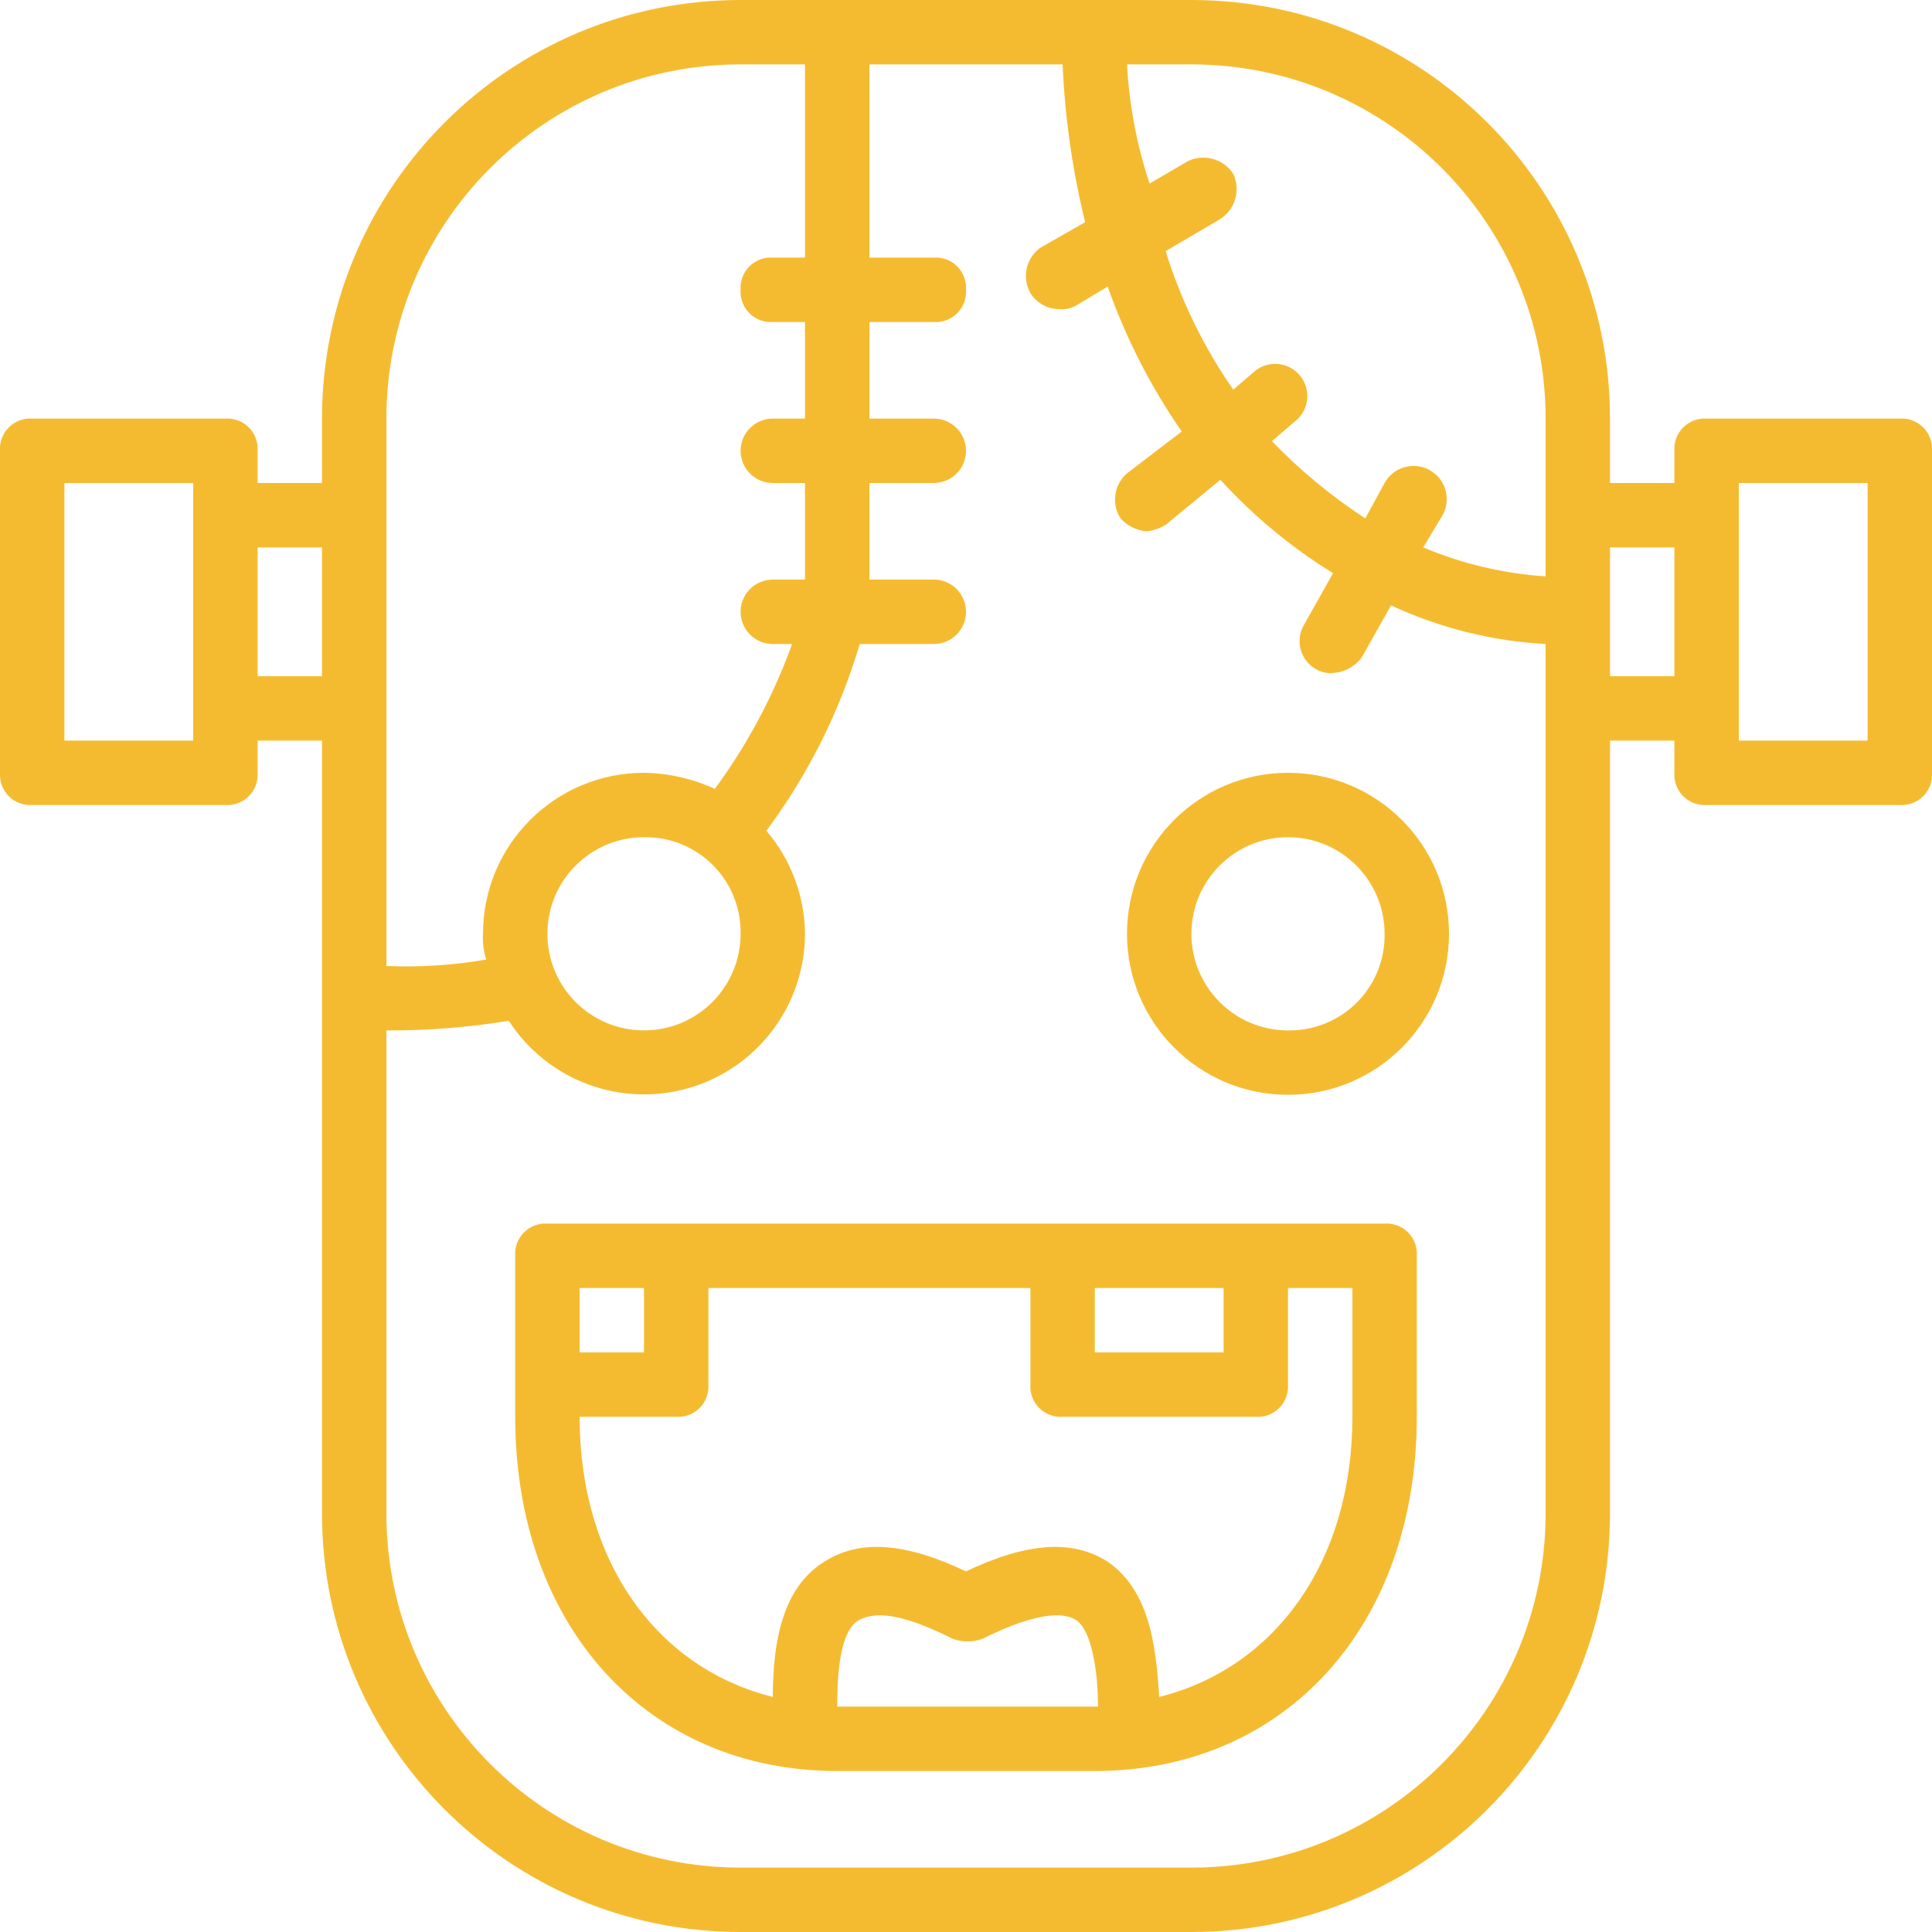
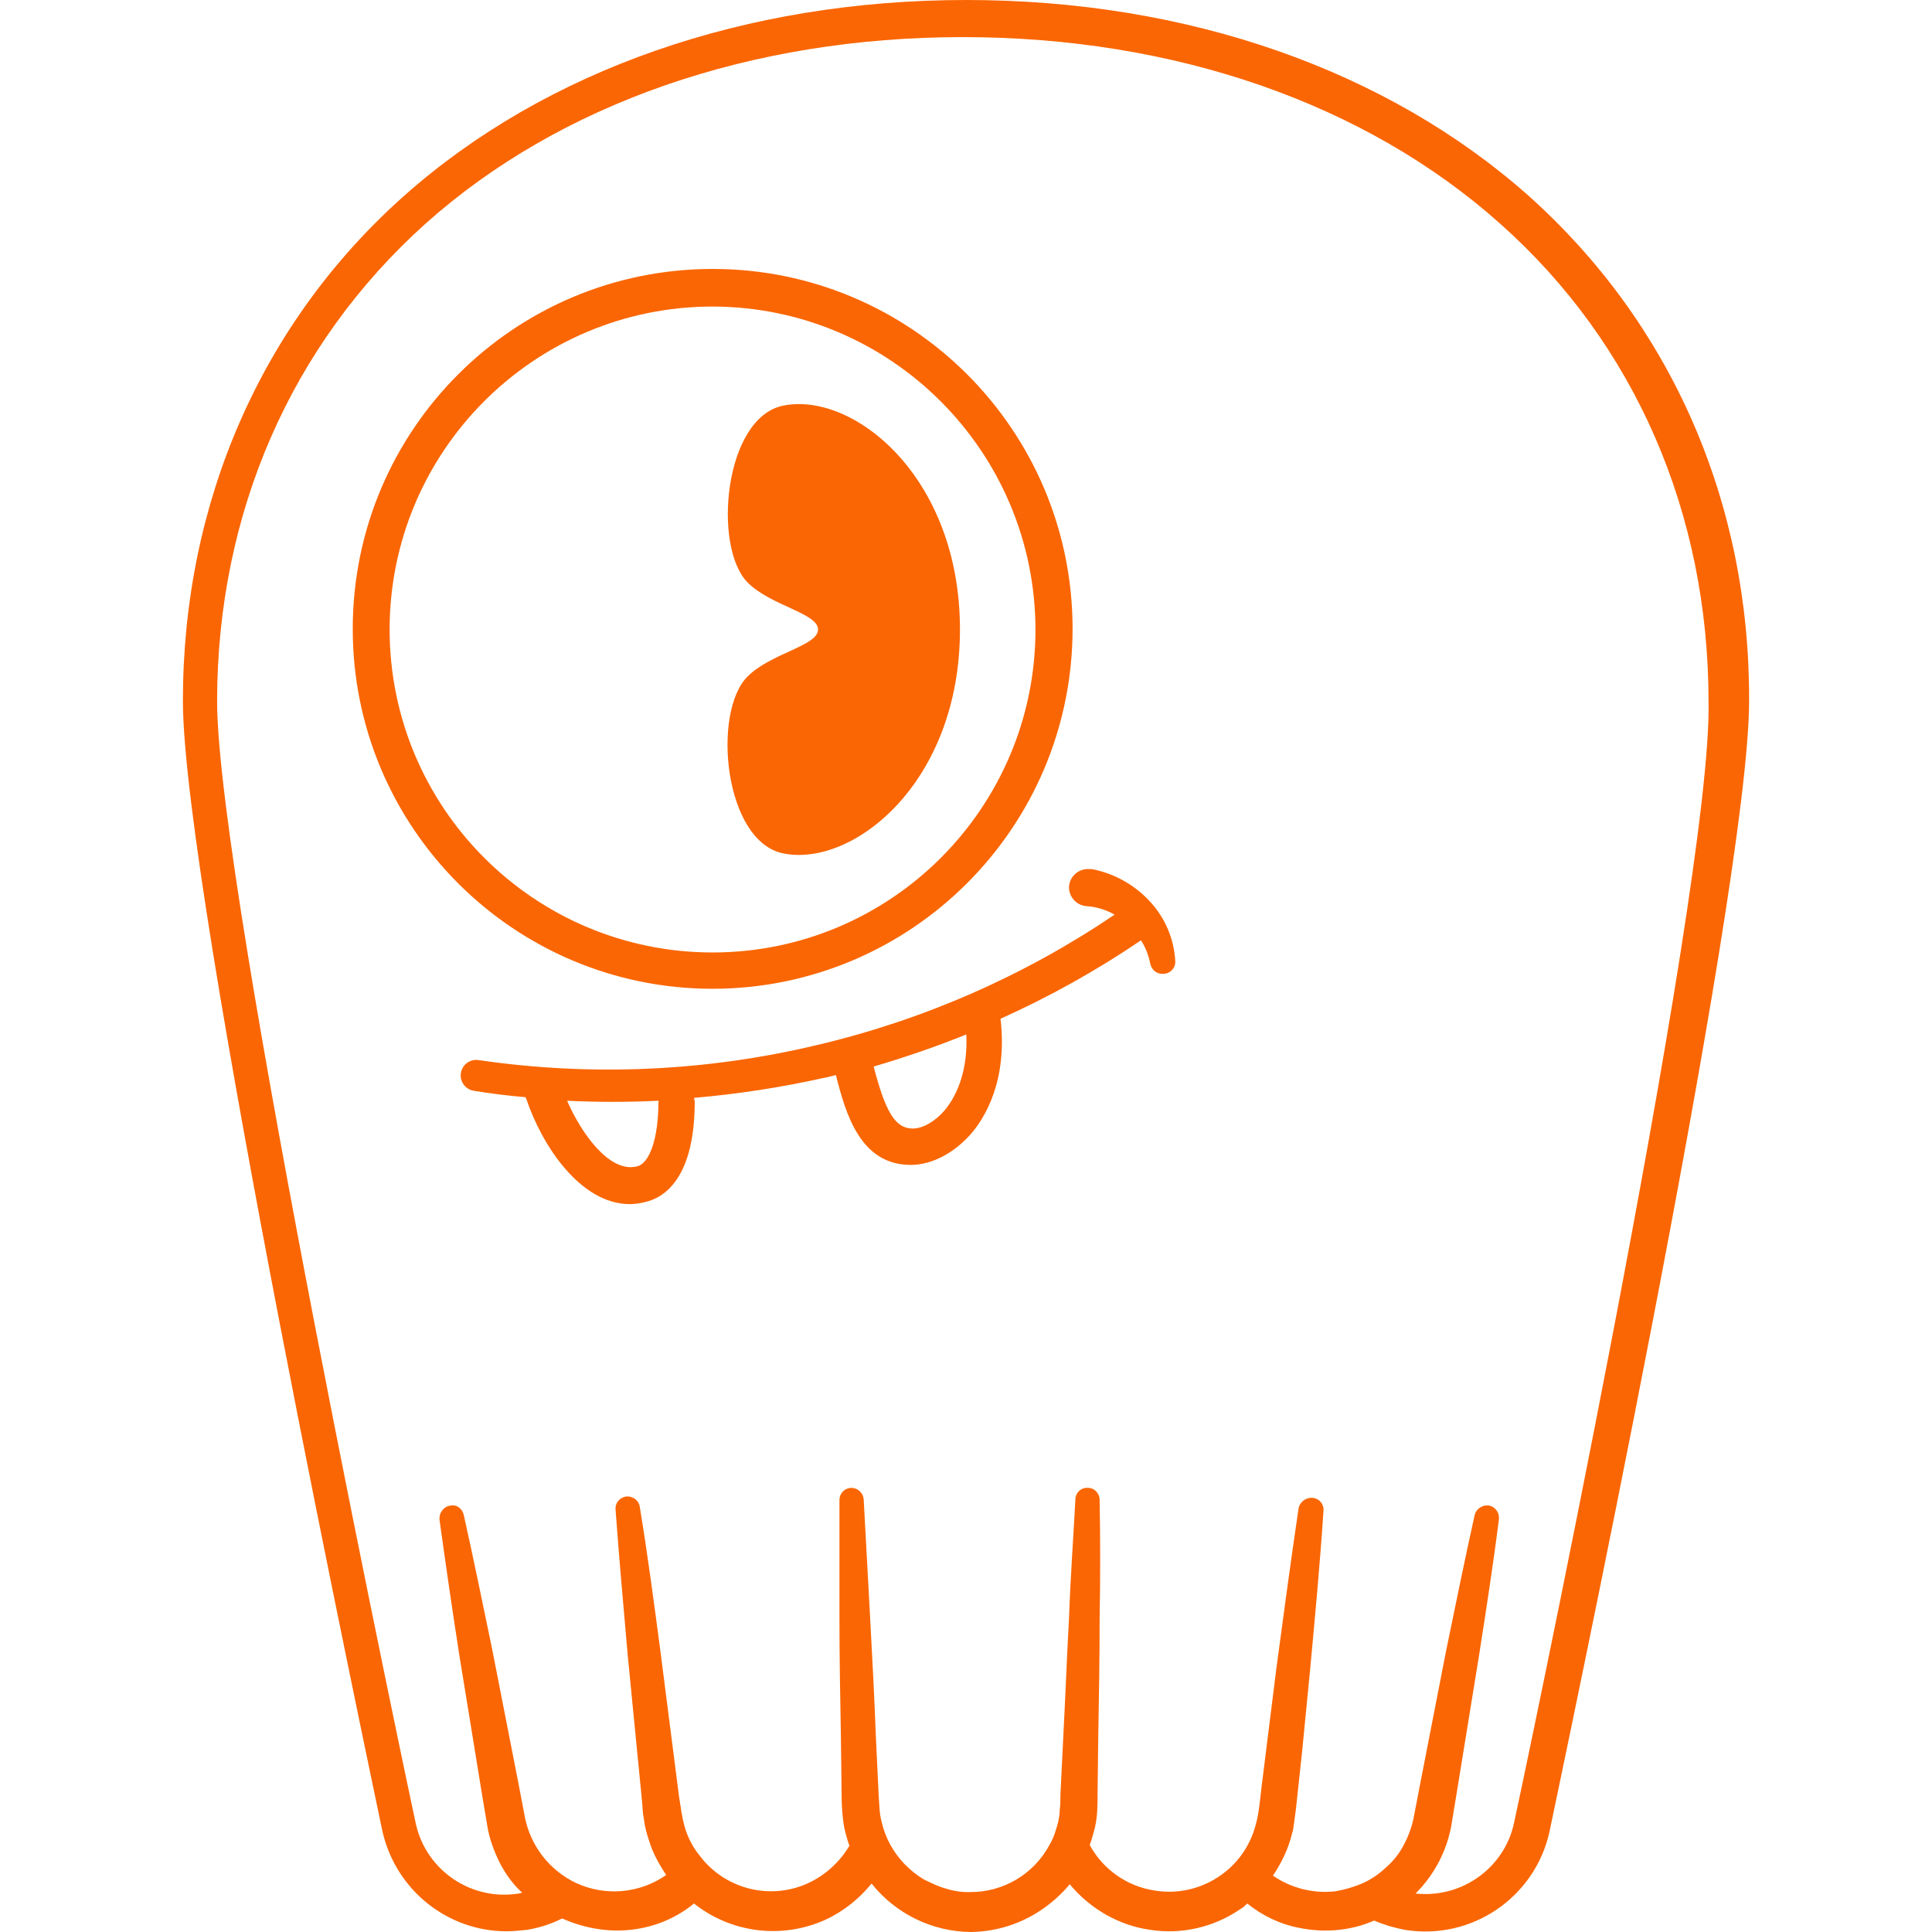
- <svg xmlns="http://www.w3.org/2000/svg" viewBox="0 0 48 48" id="Frankenstein-Monster--Streamline-Nasty" height="48" width="48">
-   <g>
-     <path d="M47.2 10.4h-4.8a0.752 0.752 0 0 0 -0.8 0.8v0.8h-1.6v-1.6A10.4 10.4 0 0 0 29.6 0H18.4a10.4 10.4 0 0 0 -10.4 10.4v1.6H6.4v-0.8a0.752 0.752 0 0 0 -0.8 -0.8H0.8a0.752 0.752 0 0 0 -0.8 0.8v8a0.752 0.752 0 0 0 0.8 0.8h4.8a0.752 0.752 0 0 0 0.8 -0.8v-0.8h1.6v19.2a10.4 10.4 0 0 0 10.4 10.4h11.2a10.4 10.4 0 0 0 10.4 -10.4V18.4h1.6v0.8a0.752 0.752 0 0 0 0.8 0.8h4.8a0.752 0.752 0 0 0 0.8 -0.8V11.2a0.752 0.752 0 0 0 -0.8 -0.8ZM1.6 12h3.2v6.4H1.6Zm36.8 -1.6v3.92a9.4 9.4 0 0 1 -3.04 -0.72l0.48 -0.8a0.8 0.8 0 0 0 -1.44 -0.8l-0.48 0.88a13.464 13.464 0 0 1 -2.32 -1.92l0.56 -0.48a0.8 0.8 0 1 0 -0.96 -1.28l-0.56 0.48a12.504 12.504 0 0 1 -1.68 -3.44l1.36 -0.8a0.888 0.888 0 0 0 0.32 -1.12 0.888 0.888 0 0 0 -1.12 -0.32l-0.96 0.56A11.432 11.432 0 0 1 28 1.6h1.6a8.8 8.8 0 0 1 8.8 8.8ZM18.4 1.6h1.6v4.8h-0.8a0.752 0.752 0 0 0 -0.8 0.8 0.752 0.752 0 0 0 0.8 0.8h0.8v2.4h-0.8a0.8 0.8 0 0 0 0 1.6h0.8v2.4h-0.8a0.8 0.8 0 0 0 0 1.6h0.48a14.272 14.272 0 0 1 -1.92 3.6A4.36 4.36 0 0 0 16 19.2a4 4 0 0 0 -4 4 1.76 1.76 0 0 0 0.08 0.64 11.736 11.736 0 0 1 -2.48 0.16V10.4A8.8 8.8 0 0 1 18.4 1.6Zm0 21.6a2.4 2.4 0 1 1 -2.4 -2.4 2.36 2.36 0 0 1 2.4 2.4ZM6.4 13.6h1.6v3.2H6.4Zm23.2 32.8H18.4a8.8 8.8 0 0 1 -8.8 -8.8V25.6a18.024 18.024 0 0 0 3.04 -0.24A4 4 0 0 0 20 23.2a4 4 0 0 0 -0.96 -2.56 14.848 14.848 0 0 0 2.32 -4.64H23.2a0.8 0.8 0 0 0 0 -1.6h-1.6v-2.4h1.6a0.8 0.8 0 0 0 0 -1.6h-1.6v-2.4h1.6a0.752 0.752 0 0 0 0.8 -0.8 0.752 0.752 0 0 0 -0.8 -0.8h-1.6V1.6h4.8a20.12 20.12 0 0 0 0.56 3.92l-1.12 0.64a0.864 0.864 0 0 0 -0.24 1.12 0.84 0.84 0 0 0 0.72 0.4 0.72 0.72 0 0 0 0.4 -0.08l0.8 -0.48a15.2 15.2 0 0 0 1.84 3.6L28 11.76a0.864 0.864 0 0 0 -0.16 1.12 0.984 0.984 0 0 0 0.64 0.32 1.136 1.136 0 0 0 0.48 -0.16l1.36 -1.12a13.104 13.104 0 0 0 2.8 2.32l-0.72 1.28a0.8 0.8 0 0 0 0.32 1.12 0.72 0.72 0 0 0 0.4 0.08 0.952 0.952 0 0 0 0.72 -0.4l0.72 -1.28A10.448 10.448 0 0 0 38.4 16v21.6a8.8 8.8 0 0 1 -8.8 8.8Zm10.4 -32.8h1.6v3.2h-1.6Zm3.2 -1.6h3.2v6.4h-3.2Z" fill="#f5bb30" fill-rule="evenodd" stroke-width="0.8" />
-     <path d="M34.4 30.4H13.6a0.752 0.752 0 0 0 -0.8 0.8v4c0 5.2 3.28 8.8 8 8.8h6.4c4.72 0 8 -3.6 8 -8.8v-4a0.752 0.752 0 0 0 -0.8 -0.8Zm-7.2 1.6h3.2v1.6h-3.2Zm-12.8 0h1.6v1.6h-1.6Zm6.4 10.4c0 -0.88 0.08 -1.92 0.56 -2.16s1.2 -0.08 2.32 0.48a1.112 1.112 0 0 0 0.72 0c1.12 -0.56 1.92 -0.72 2.32 -0.48s0.56 1.28 0.56 2.16H20.8Zm12.8 -7.2c0 3.6 -1.92 6.24 -4.8 6.96 -0.08 -1.28 -0.24 -2.64 -1.28 -3.36 -0.88 -0.56 -2 -0.48 -3.52 0.24 -1.52 -0.72 -2.64 -0.8 -3.52 -0.24 -1.04 0.64 -1.28 2 -1.28 3.36 -2.88 -0.72 -4.8 -3.36 -4.8 -6.96h2.4a0.752 0.752 0 0 0 0.8 -0.8v-2.4h8v2.4a0.752 0.752 0 0 0 0.8 0.8h4.8a0.752 0.752 0 0 0 0.8 -0.8v-2.4h1.6v3.2Z" fill="#f5bb30" fill-rule="evenodd" stroke-width="0.8" />
-     <path d="M32 19.2a4 4 0 1 0 4 4 4 4 0 0 0 -4 -4Zm0 6.4a2.4 2.4 0 1 1 2.4 -2.4 2.36 2.36 0 0 1 -2.4 2.4Z" fill="#f5bb30" fill-rule="evenodd" stroke-width="0.8" />
-   </g>
+ <svg xmlns="http://www.w3.org/2000/svg" role="img" viewBox="0 0 24 24" id="Scylladb--Streamline-Simple-Icons" height="24" width="24">
+   <path d="M18.992 2.435C17.229 0.868 14.75 0 12.004 0 9.259 0 6.779 0.868 5.017 2.435 3.246 4.012 2.272 6.244 2.272 8.706c0 2.373 2.382 13.567 2.479 14.045 0.169 0.735 0.815 1.24 1.541 1.24 0.089 0 0.168 -0.009 0.257 -0.018 0.151 -0.026 0.292 -0.07 0.434 -0.141 0.301 0.133 0.638 0.186 0.965 0.124 0.248 -0.045 0.479 -0.151 0.673 -0.31a1.579 1.579 0 0 0 1.63 0.203c0.23 -0.106 0.425 -0.265 0.576 -0.451a1.596 1.596 0 0 0 1.231 0.602 1.596 1.596 0 0 0 0.823 -0.239 1.695 1.695 0 0 0 0.408 -0.354c0.248 0.301 0.611 0.513 1 0.566 0.39 0.062 0.797 -0.035 1.116 -0.256 0.036 -0.018 0.062 -0.045 0.089 -0.071 0.186 0.15 0.407 0.257 0.637 0.301 0.169 0.035 0.337 0.044 0.505 0.026 0.151 -0.017 0.292 -0.053 0.434 -0.115 0.124 0.053 0.248 0.089 0.381 0.115a1.58 1.58 0 0 0 1.798 -1.222c0.097 -0.478 2.479 -11.663 2.479 -14.045 0.009 -2.462 -0.965 -4.685 -2.736 -6.271Zm-0.186 20.219c-0.124 0.558 -0.655 0.93 -1.222 0.868a1.59 1.59 0 0 0 0.443 -0.833l0.07 -0.425 0.275 -1.691c0.088 -0.567 0.177 -1.134 0.248 -1.701a0.156 0.156 0 0 0 -0.115 -0.168 0.16 0.16 0 0 0 -0.186 0.115c-0.124 0.558 -0.239 1.125 -0.354 1.683l-0.328 1.683 -0.08 0.416c-0.026 0.115 -0.071 0.23 -0.124 0.327a0.947 0.947 0 0 1 -0.221 0.275 1.05 1.05 0 0 1 -0.292 0.195 1.512 1.512 0 0 1 -0.337 0.097 1.142 1.142 0 0 1 -0.77 -0.195c0.106 -0.159 0.194 -0.336 0.239 -0.531 0.017 -0.044 0.017 -0.097 0.026 -0.142 0 -0.026 0.009 -0.053 0.009 -0.071l0.009 -0.062 0.08 -0.743 0.097 -0.992c0.062 -0.665 0.124 -1.329 0.168 -1.993a0.147 0.147 0 0 0 -0.133 -0.159 0.164 0.164 0 0 0 -0.177 0.132c-0.097 0.656 -0.186 1.32 -0.274 1.975l-0.186 1.488c-0.018 0.16 -0.036 0.346 -0.071 0.461a1.101 1.101 0 0 1 -0.469 0.655 1.104 1.104 0 0 1 -0.78 0.168 1.107 1.107 0 0 1 -0.814 -0.566c0.026 -0.071 0.044 -0.142 0.061 -0.204 0.036 -0.142 0.036 -0.292 0.036 -0.408l0.009 -0.735c0.009 -0.487 0.017 -0.983 0.017 -1.47a40.02 40.02 0 0 0 0 -1.47c0 -0.079 -0.062 -0.15 -0.141 -0.15a0.145 0.145 0 0 0 -0.16 0.141c-0.026 0.487 -0.062 0.983 -0.079 1.47 -0.027 0.488 -0.045 0.983 -0.071 1.471l-0.036 0.735c0 0.062 0 0.124 -0.008 0.177 0 0.053 -0.009 0.097 -0.018 0.15 -0.027 0.098 -0.053 0.195 -0.106 0.284a1.11 1.11 0 0 1 -0.992 0.593 0.893 0.893 0 0 1 -0.301 -0.044c-0.098 -0.027 -0.186 -0.071 -0.275 -0.115a1.154 1.154 0 0 1 -0.416 -0.434 1.082 1.082 0 0 1 -0.106 -0.284c-0.027 -0.097 -0.027 -0.195 -0.036 -0.327l-0.035 -0.735c-0.018 -0.488 -0.045 -0.983 -0.071 -1.471l-0.08 -1.47a0.154 0.154 0 0 0 -0.15 -0.141 0.15 0.15 0 0 0 -0.151 0.15v1.47c0 0.487 0.009 0.983 0.018 1.47l0.009 0.735c0 0.116 0.008 0.266 0.035 0.408 0.018 0.071 0.035 0.142 0.062 0.212a1.169 1.169 0 0 1 -0.523 0.47 1.109 1.109 0 0 1 -1.337 -0.346 1.002 1.002 0 0 1 -0.177 -0.327 1.392 1.392 0 0 1 -0.044 -0.186c-0.009 -0.027 -0.009 -0.071 -0.018 -0.107l-0.018 -0.115 -0.23 -1.797c-0.08 -0.603 -0.159 -1.205 -0.257 -1.798 -0.009 -0.08 -0.079 -0.133 -0.159 -0.133 -0.089 0.009 -0.151 0.08 -0.142 0.168 0.044 0.602 0.098 1.205 0.151 1.807l0.177 1.806 0.009 0.116c0 0.035 0.009 0.07 0.017 0.124 0.009 0.088 0.036 0.177 0.062 0.256 0.045 0.151 0.124 0.293 0.213 0.426a1.129 1.129 0 0 1 -1.125 0.097 1.154 1.154 0 0 1 -0.629 -0.806l-0.079 -0.416 -0.328 -1.674c-0.115 -0.558 -0.23 -1.116 -0.354 -1.674 -0.018 -0.08 -0.089 -0.133 -0.168 -0.115 -0.08 0.009 -0.142 0.089 -0.133 0.177 0.079 0.567 0.159 1.125 0.248 1.692l0.274 1.682 0.071 0.425c0.027 0.169 0.089 0.328 0.16 0.47 0.07 0.133 0.159 0.257 0.274 0.363 -0.018 0 -0.027 0.009 -0.044 0.009a1.126 1.126 0 0 1 -1.276 -0.859c-0.026 -0.115 -2.47 -11.619 -2.47 -13.949 0 -2.338 0.921 -4.437 2.586 -5.933C6.956 1.284 9.33 0.461 11.96 0.461s5.004 0.823 6.678 2.32c1.673 1.488 2.586 3.595 2.586 5.933 0.053 2.33 -2.392 13.834 -2.418 13.94Zm-4.517 -11.451a1.322 1.322 0 0 0 -0.726 -0.407h-0.035a0.235 0.235 0 0 0 -0.248 0.212 0.235 0.235 0 0 0 0.212 0.248 0.824 0.824 0 0 1 0.354 0.106 11.147 11.147 0 0 1 -3.701 1.621 11.15 11.15 0 0 1 -4.198 0.186 0.193 0.193 0 1 0 -0.062 0.381c0.212 0.035 0.434 0.062 0.646 0.08 0 0.008 0 0.017 0.009 0.026 0.186 0.558 0.664 1.302 1.284 1.302a0.78 0.78 0 0 0 0.195 -0.027c0.23 -0.053 0.611 -0.292 0.611 -1.248 0 -0.018 -0.009 -0.027 -0.009 -0.045a12.213 12.213 0 0 0 1.612 -0.248c0.053 -0.008 0.106 -0.026 0.151 -0.035 0.124 0.496 0.31 1.116 0.93 1.116 0.256 0 0.531 -0.142 0.744 -0.381 0.177 -0.204 0.46 -0.664 0.371 -1.435a11.47 11.47 0 0 0 1.745 -0.974 0.834 0.834 0 0 1 0.115 0.292c0.018 0.08 0.089 0.133 0.169 0.124a0.15 0.15 0 0 0 0.141 -0.168 1.184 1.184 0 0 0 -0.31 -0.726Zm-6.11 2.489c0 0.442 -0.107 0.761 -0.266 0.797 -0.346 0.088 -0.7 -0.426 -0.868 -0.815 0.381 0.018 0.753 0.018 1.134 0 0.008 0.009 0 0.018 0 0.018Zm3.551 0.106c-0.115 0.133 -0.266 0.221 -0.39 0.221 -0.212 0 -0.336 -0.186 -0.487 -0.77 0.39 -0.115 0.779 -0.248 1.151 -0.399 0.018 0.381 -0.079 0.718 -0.274 0.948Zm-2.878 -1.515a4.471 4.471 0 1 1 4.472 -4.472 4.476 4.476 0 0 1 -4.472 4.472Zm0 -8.475A4.014 4.014 0 0 0 4.84 7.82a4.014 4.014 0 0 0 4.012 4.012 4.013 4.013 0 0 0 4.011 -4.012 4.02 4.02 0 0 0 -4.011 -4.012Zm0.876 1.231c-0.735 0.151 -0.876 1.754 -0.442 2.196 0.292 0.293 0.876 0.381 0.876 0.585 0 0.204 -0.584 0.292 -0.876 0.584 -0.443 0.443 -0.293 2.046 0.442 2.197 0.868 0.177 2.197 -0.877 2.197 -2.781 0 -1.904 -1.329 -2.958 -2.197 -2.781Z" fill="#fa6603" stroke-width="1" />
</svg>
